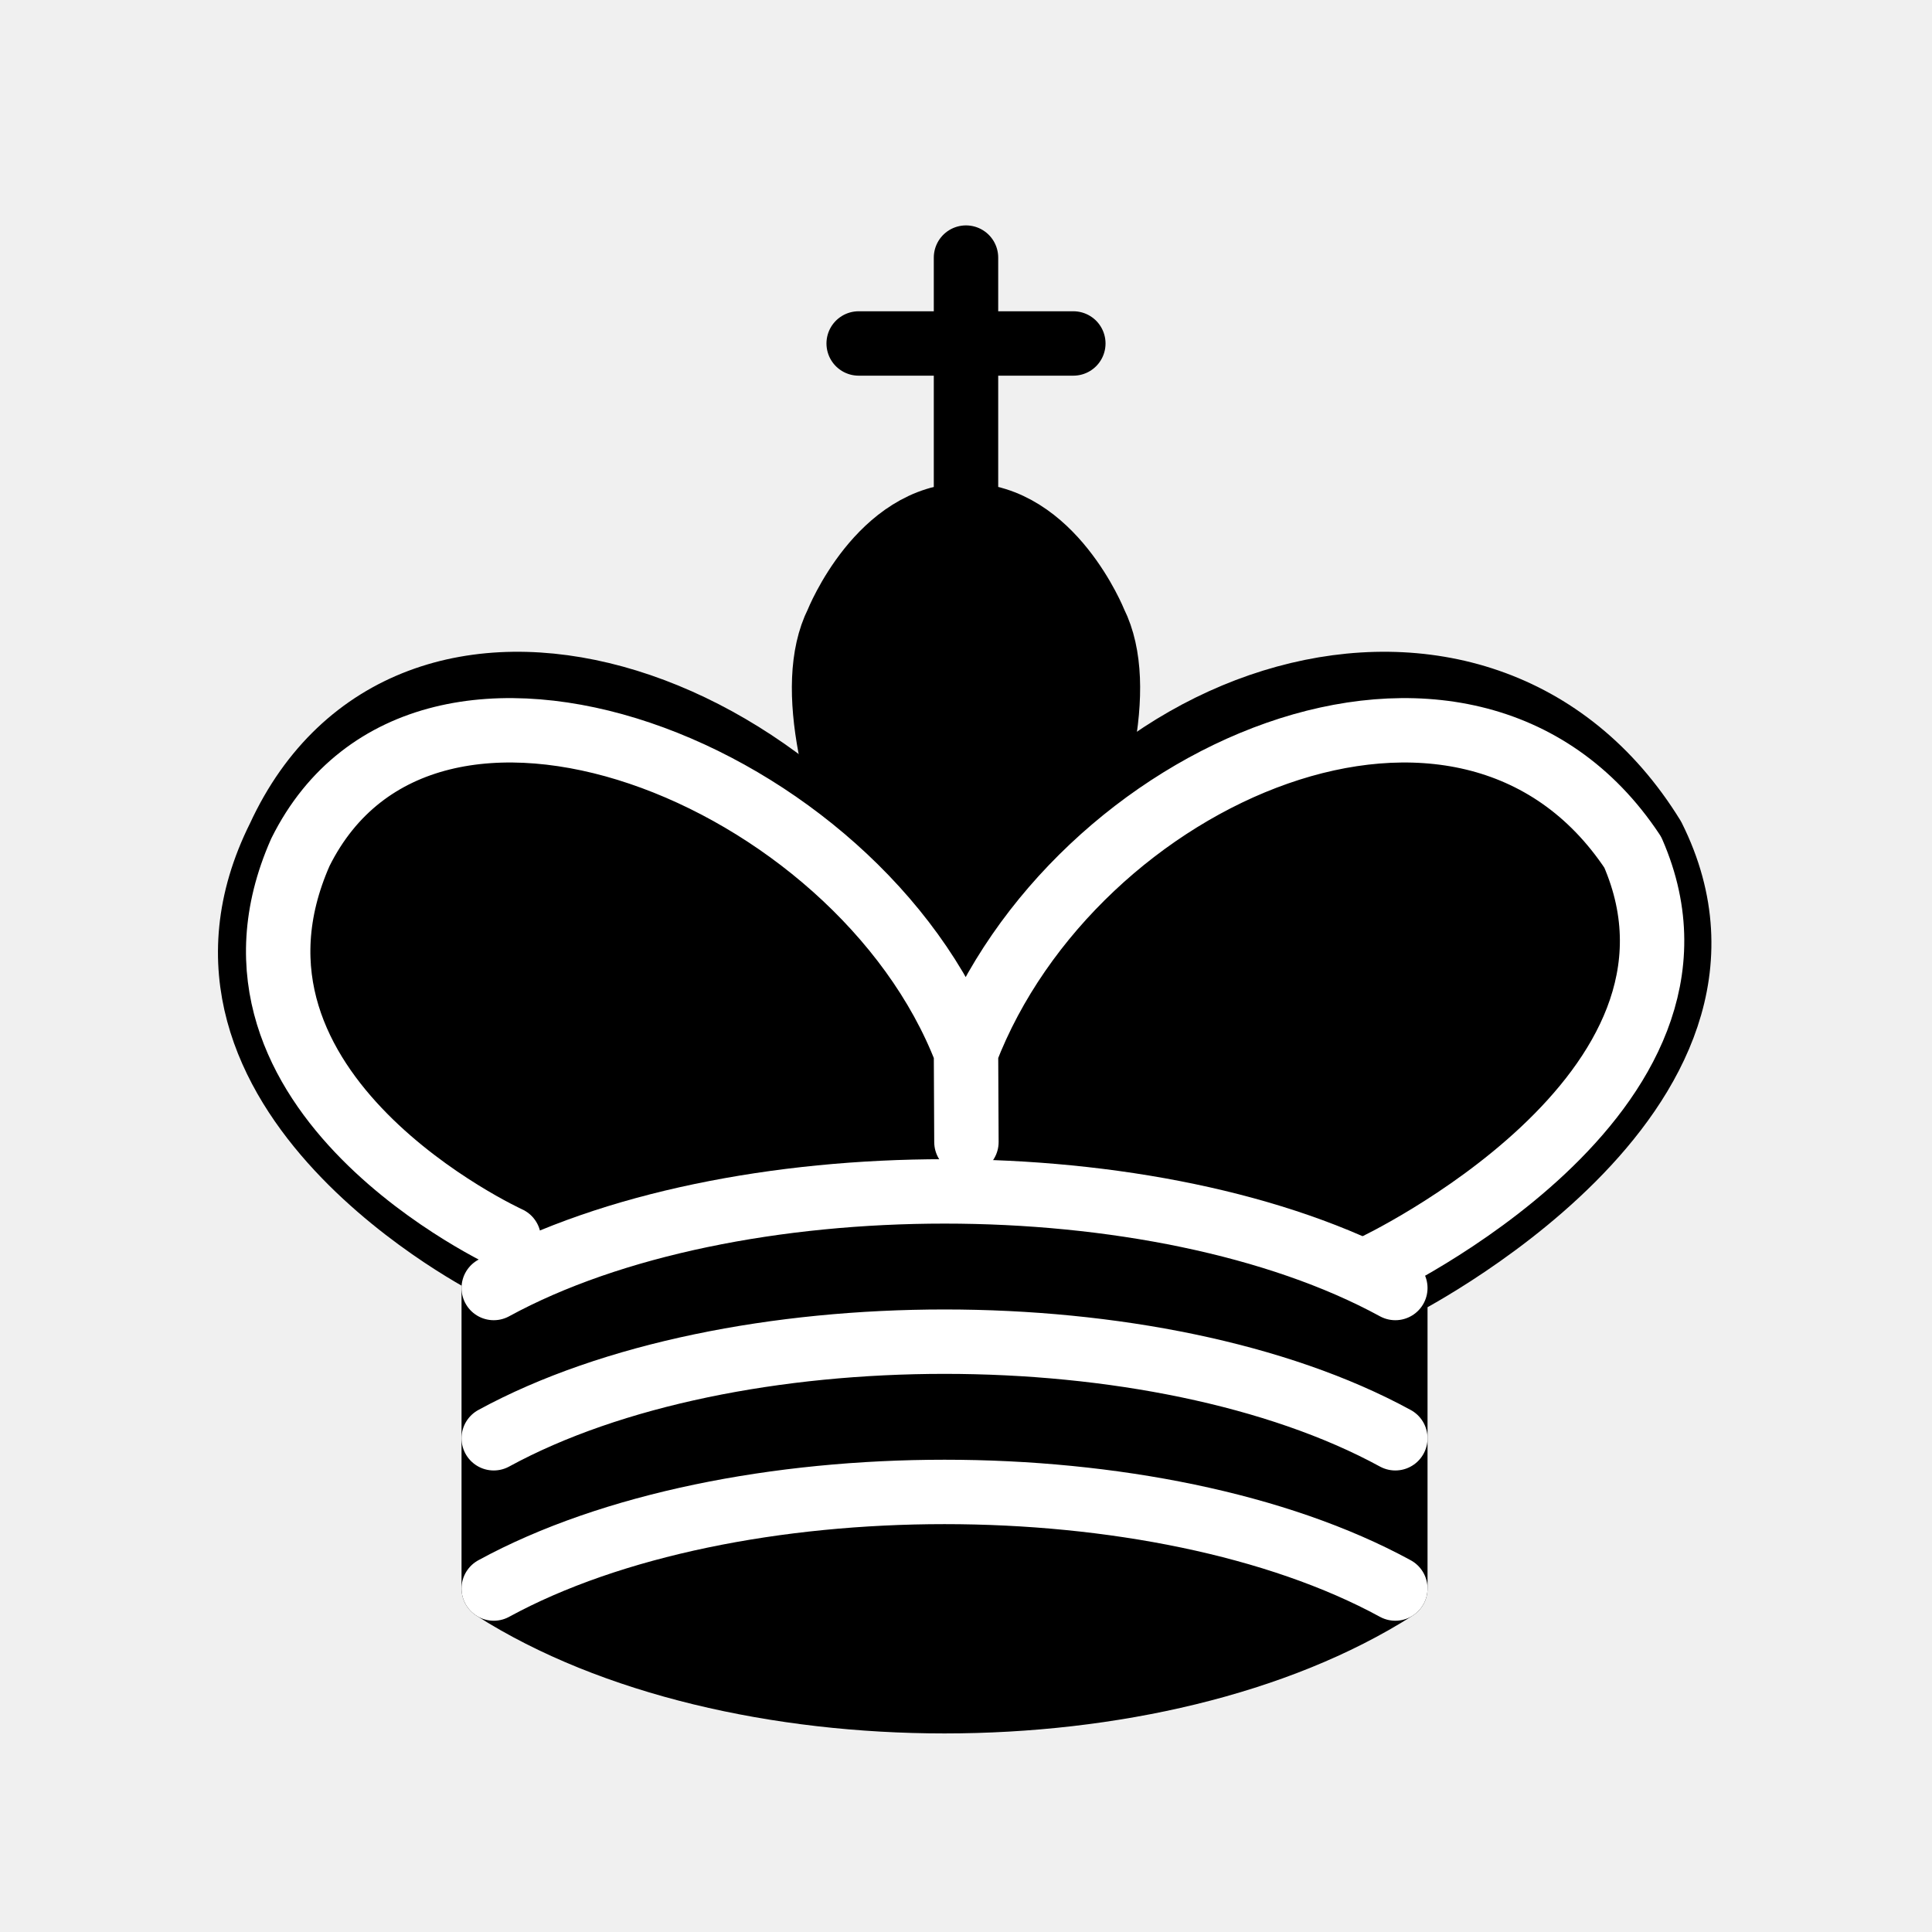
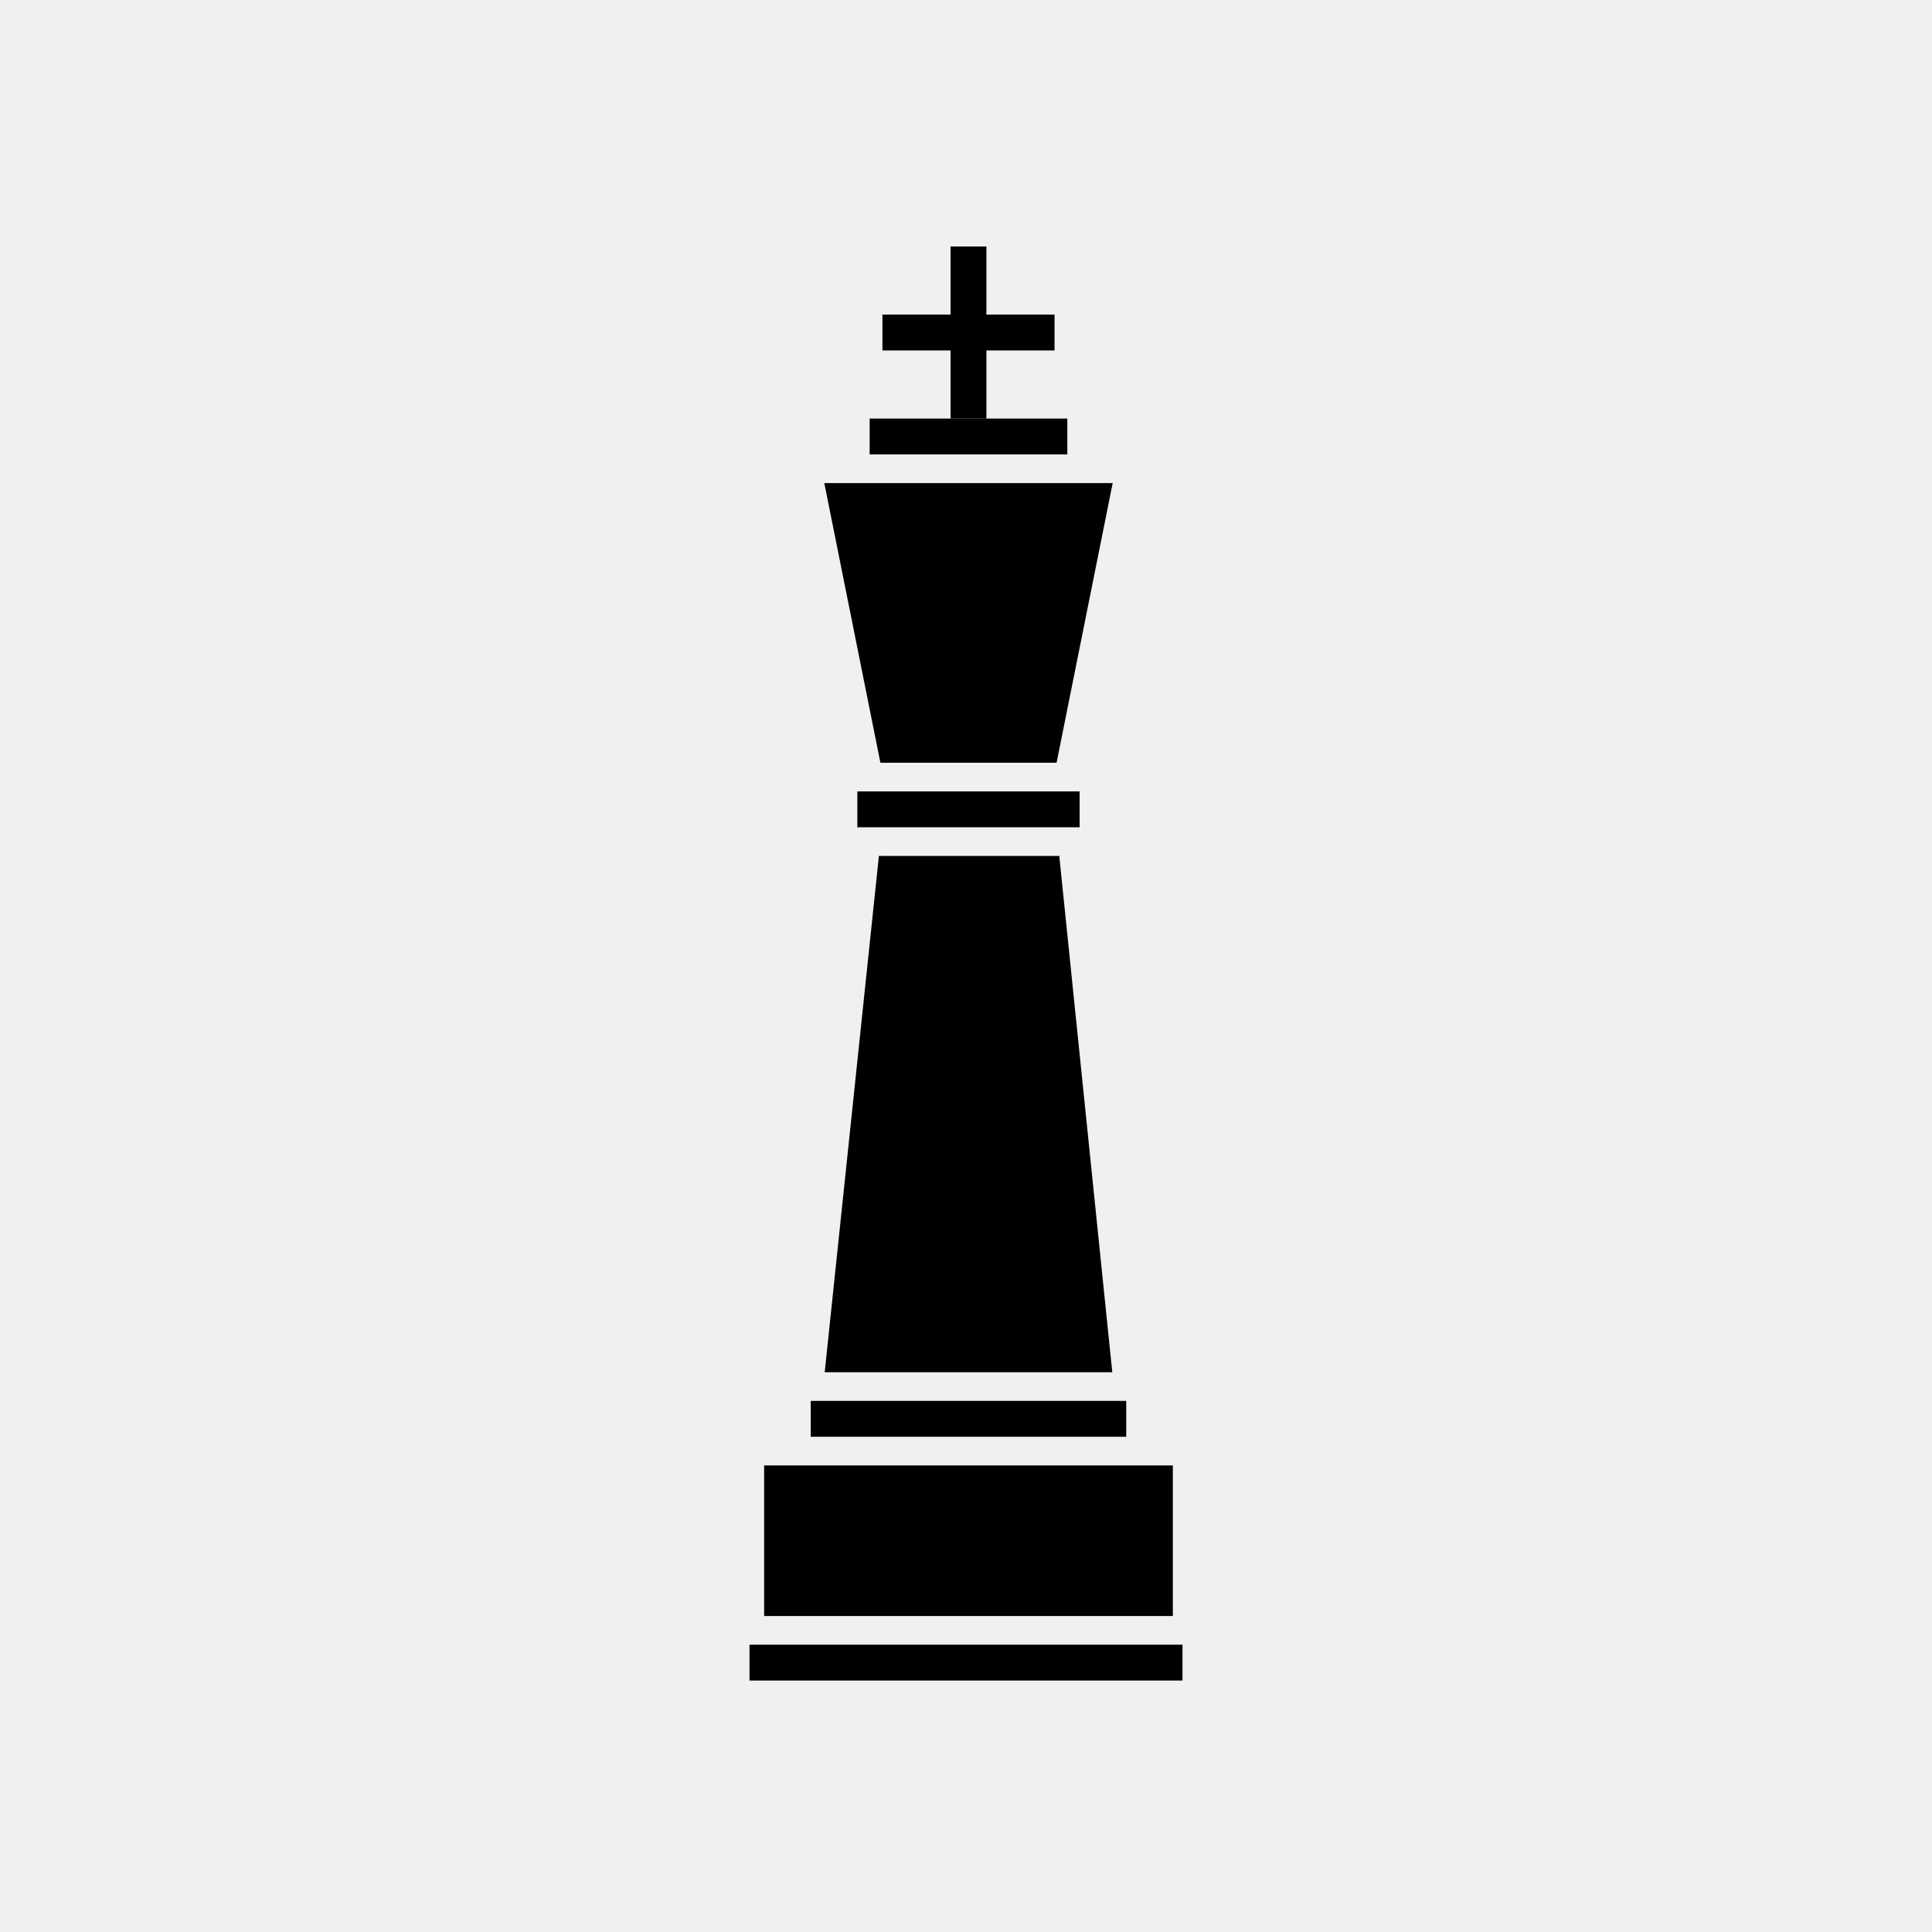
- <svg xmlns="http://www.w3.org/2000/svg" version="1.1" width="45" height="45">
-   <g style="fill:none; fill-opacity:1; fill-rule:evenodd; stroke:#000000; stroke-width:1.5; stroke-linecap:round;stroke-linejoin:round;stroke-miterlimit:4; stroke-dasharray:none; stroke-opacity:1;">
-     <path d="M 22.5,11.63 L 22.5,6" style="fill:none; stroke:#000000; stroke-linejoin:miter;" id="path6570" />
-     <path d="M 22.5,25 C 22.5,25 27,17.5 25.5,14.5 C 25.5,14.5 24.5,12 22.5,12 C 20.5,12 19.5,14.5 19.5,14.5 C 18,17.5 22.5,25 22.5,25" style="fill:#000000;fill-opacity:1; stroke-linecap:butt; stroke-linejoin:miter;" />
-     <path d="M 11.5,37 C 17,40.5 27,40.5 32.5,37 L 32.5,30 C 32.5,30 41.5,25.5 38.5,19.5 C 34.5,13 25,16 22.5,23.5 L 22.5,27 L 22.5,23.5 C 19,16 9.5,13 6.5,19.5 C 3.5,25.5 11.5,29.5 11.5,29.5 L 11.5,37 z " style="fill:#000000; stroke:#000000;" />
-     <path d="M 20,8 L 25,8" style="fill:none; stroke:#000000; stroke-linejoin:miter;" />
-     <path d="M 32,29.5 C 32,29.5 40.5,25.5 38.03,19.85 C 34.15,14 25,18 22.5,24.5 L 22.51,26.6 L 22.5,24.5 C 20,18 9.906,14 6.997,19.85 C 4.5,25.5 11.85,28.85 11.85,28.85" style="fill:none; stroke:#ffffff;" />
-     <path d="M 11.5,30 C 17,27 27,27 32.5,30 M 11.5,33.5 C 17,30.5 27,30.5 32.5,33.5 M 11.5,37 C 17,34 27,34 32.5,37" style="fill:none; stroke:#ffffff;" />
+ <svg xmlns="http://www.w3.org/2000/svg" version="1.1" x="0px" y="0px" width="1552px" height="1552px" viewBox="-1064.556 -1403.199 1552 1552" enable-background="new -1064.556 -1403.199 1552 1552" xml:space="preserve">
+   <g id="Background" display="none">
+     <rect x="-1064.556" y="-1403.199" display="inline" fill="#9E9797" width="1552" height="1552" />
+   </g>
+   <g id="emoji">
+     <polygon points="-135.556,-119.226 -434.556,-119.226 -434.556,-208.226 -137.556,-209.226  " />
+     <polygon points="-190.556,-319.226 -385.556,-319.226 -345.117,-695.226 -223.556,-695.226  " />
+     <g transform="translate(0,-952.3622)">
+       <polygon points="-229.556,146.137 -347.556,139.137 -375.836,-46.863 -190.556,-45.863   " />
+       <path d="M-358.534,236.763l-43.537,414.721h15.998h215.031l-42.592-414.721H-358.534z M-332.591,265.563h92.947l36.674,357.12    h-167.107L-332.591,265.563z" />
+       <path d="M-450.716,726.363v120.96h14.4h313.92v-120.96H-450.716z M-421.917,755.163h270.721v63.359h-270.721V755.163z" />
+       <path d="M-462.476,870.363v28.8h347.84v-28.8H-462.476z" />
+       <path d="M-402.386-62.757l45.066,224.64h11.813h129.713l45.068-224.64H-402.386z M-367.241-33.957h161.369l-33.523,167.04h-94.32    L-367.241-33.957z" />
+       <path d="M-365.958-114.597v28.8h158.805v-28.8H-365.958z" />
+       <path d="M-300.956-252.837v138.24h28.799v-138.24H-300.956z" />
+       <path d="M-355.677-198.117v28.8h138.24v-28.8H-355.677z" />
+       <path d="M-413.276,674.522v28.801h253.439v-28.801H-413.276z" />
+       <path d="M-375.837,184.923v28.8h178.561v-28.8H-375.837z" />
+     </g>
  </g>
</svg>
